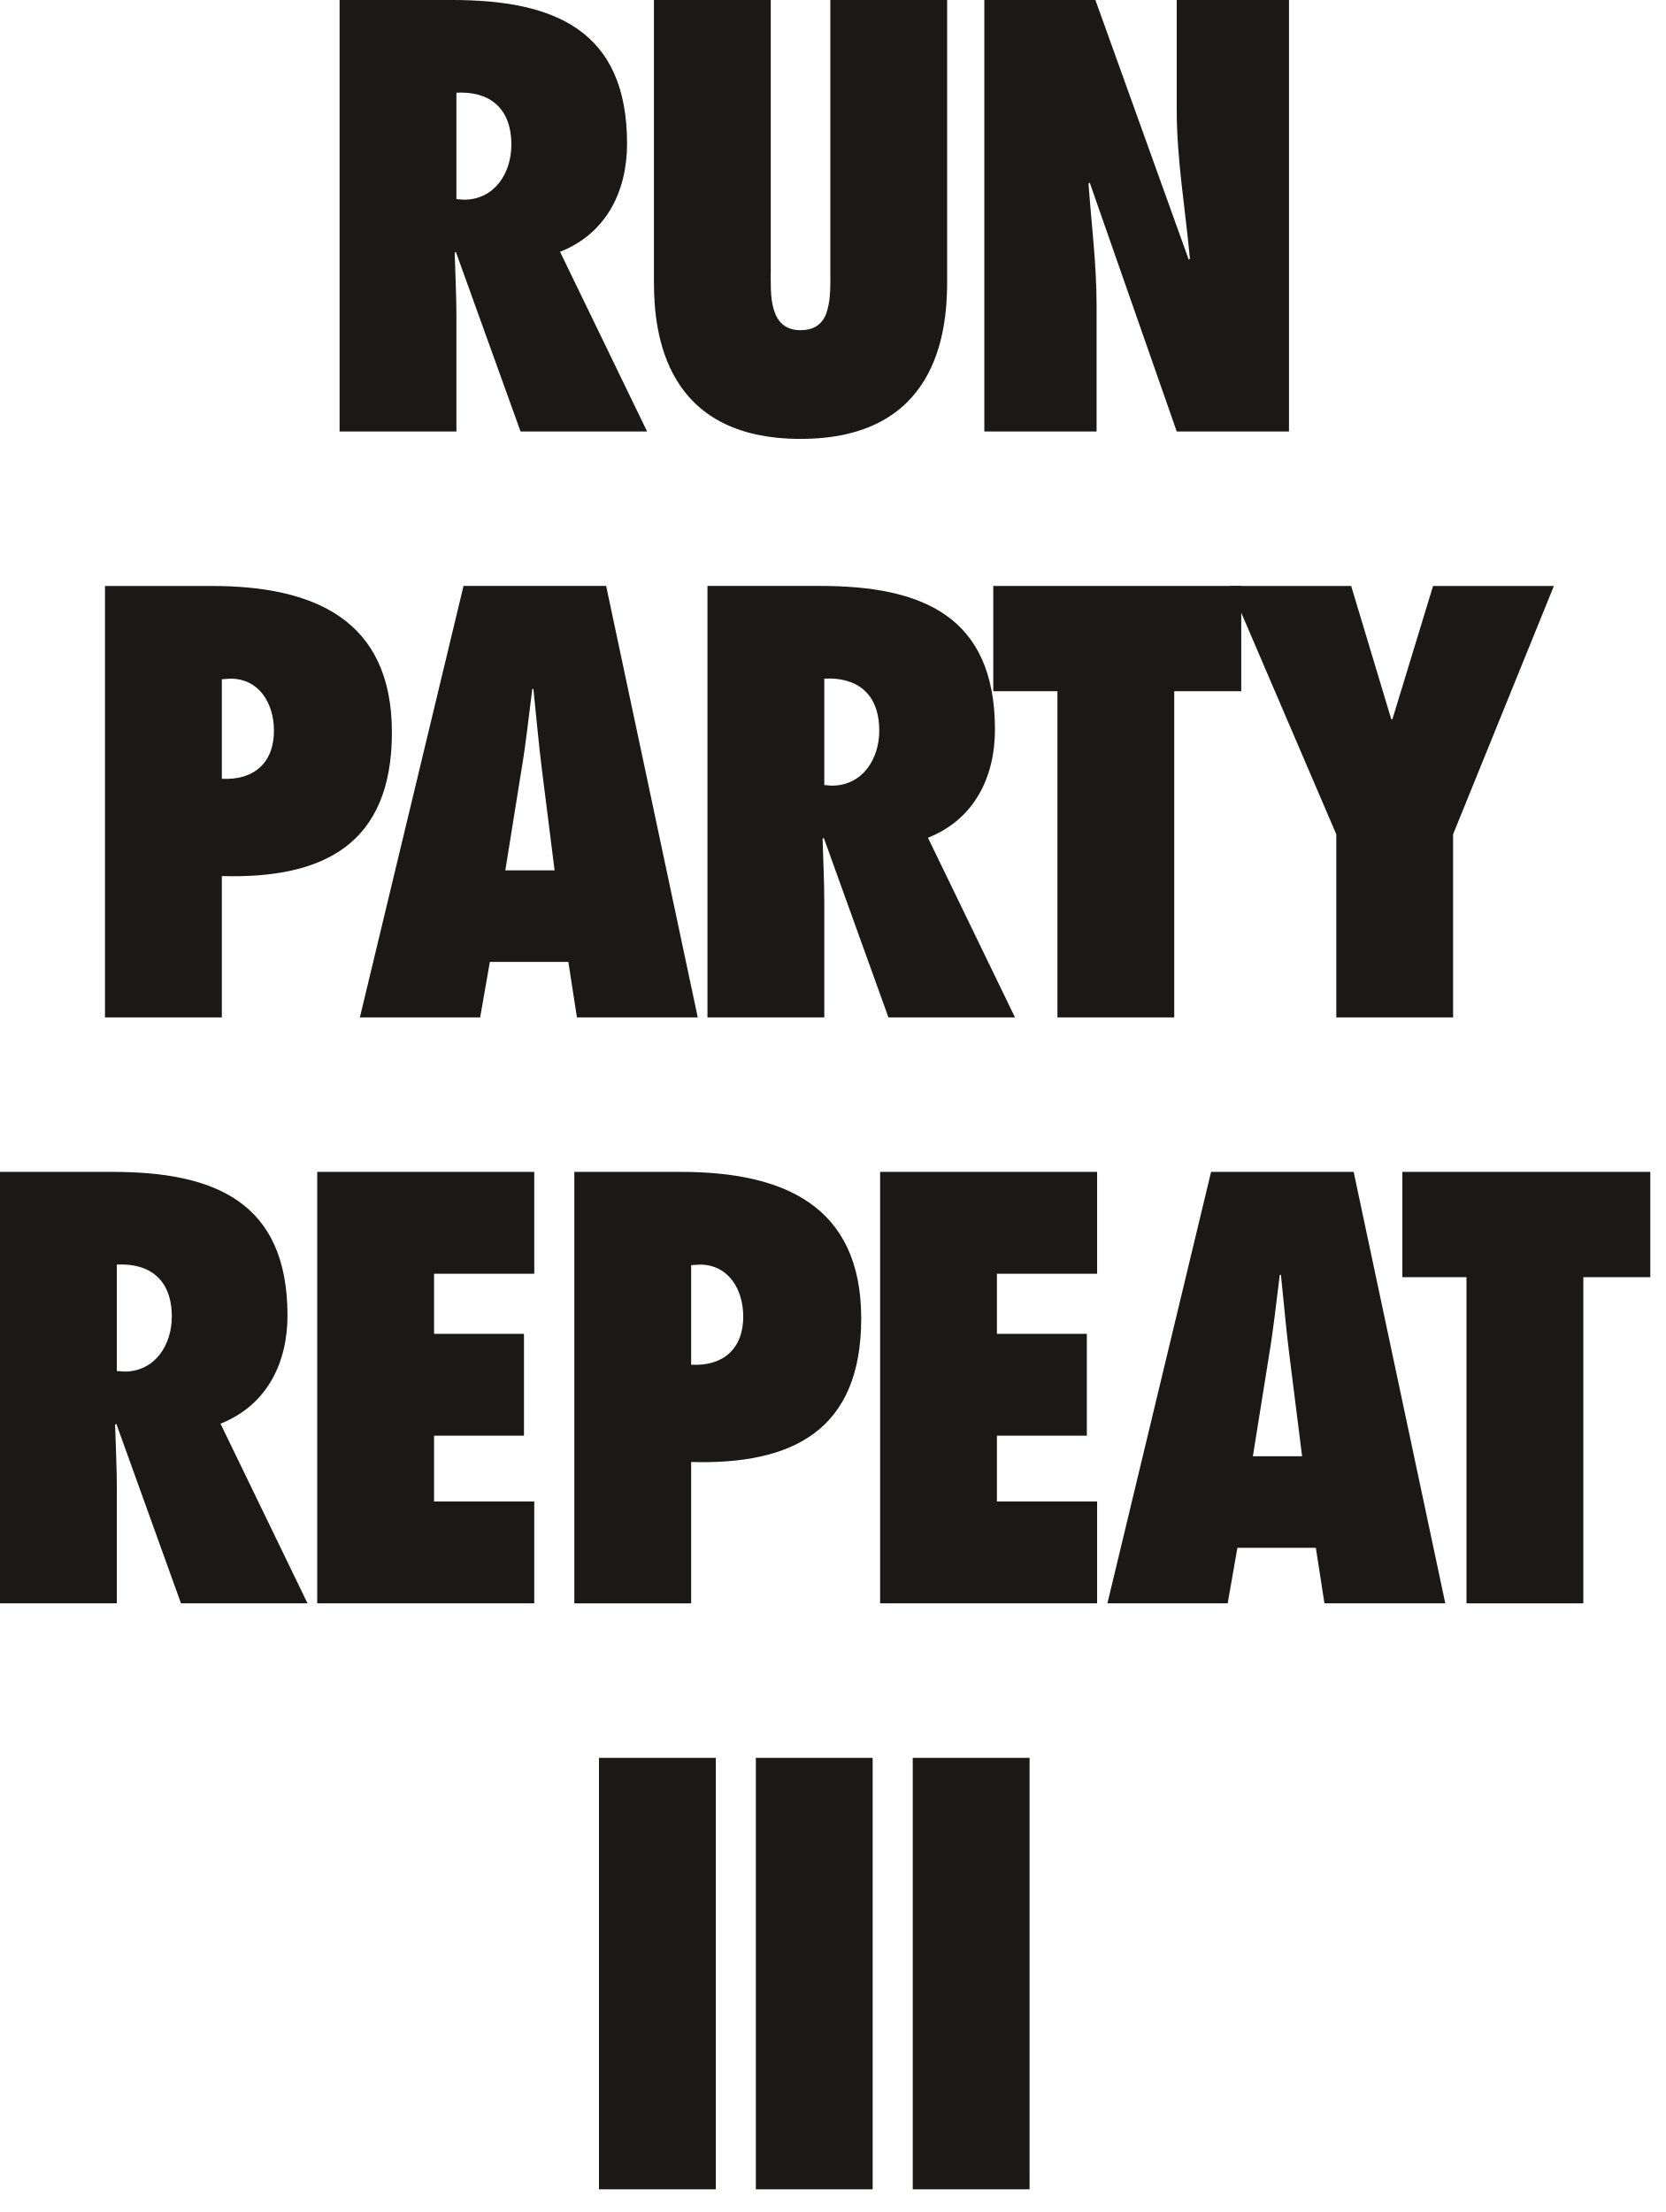
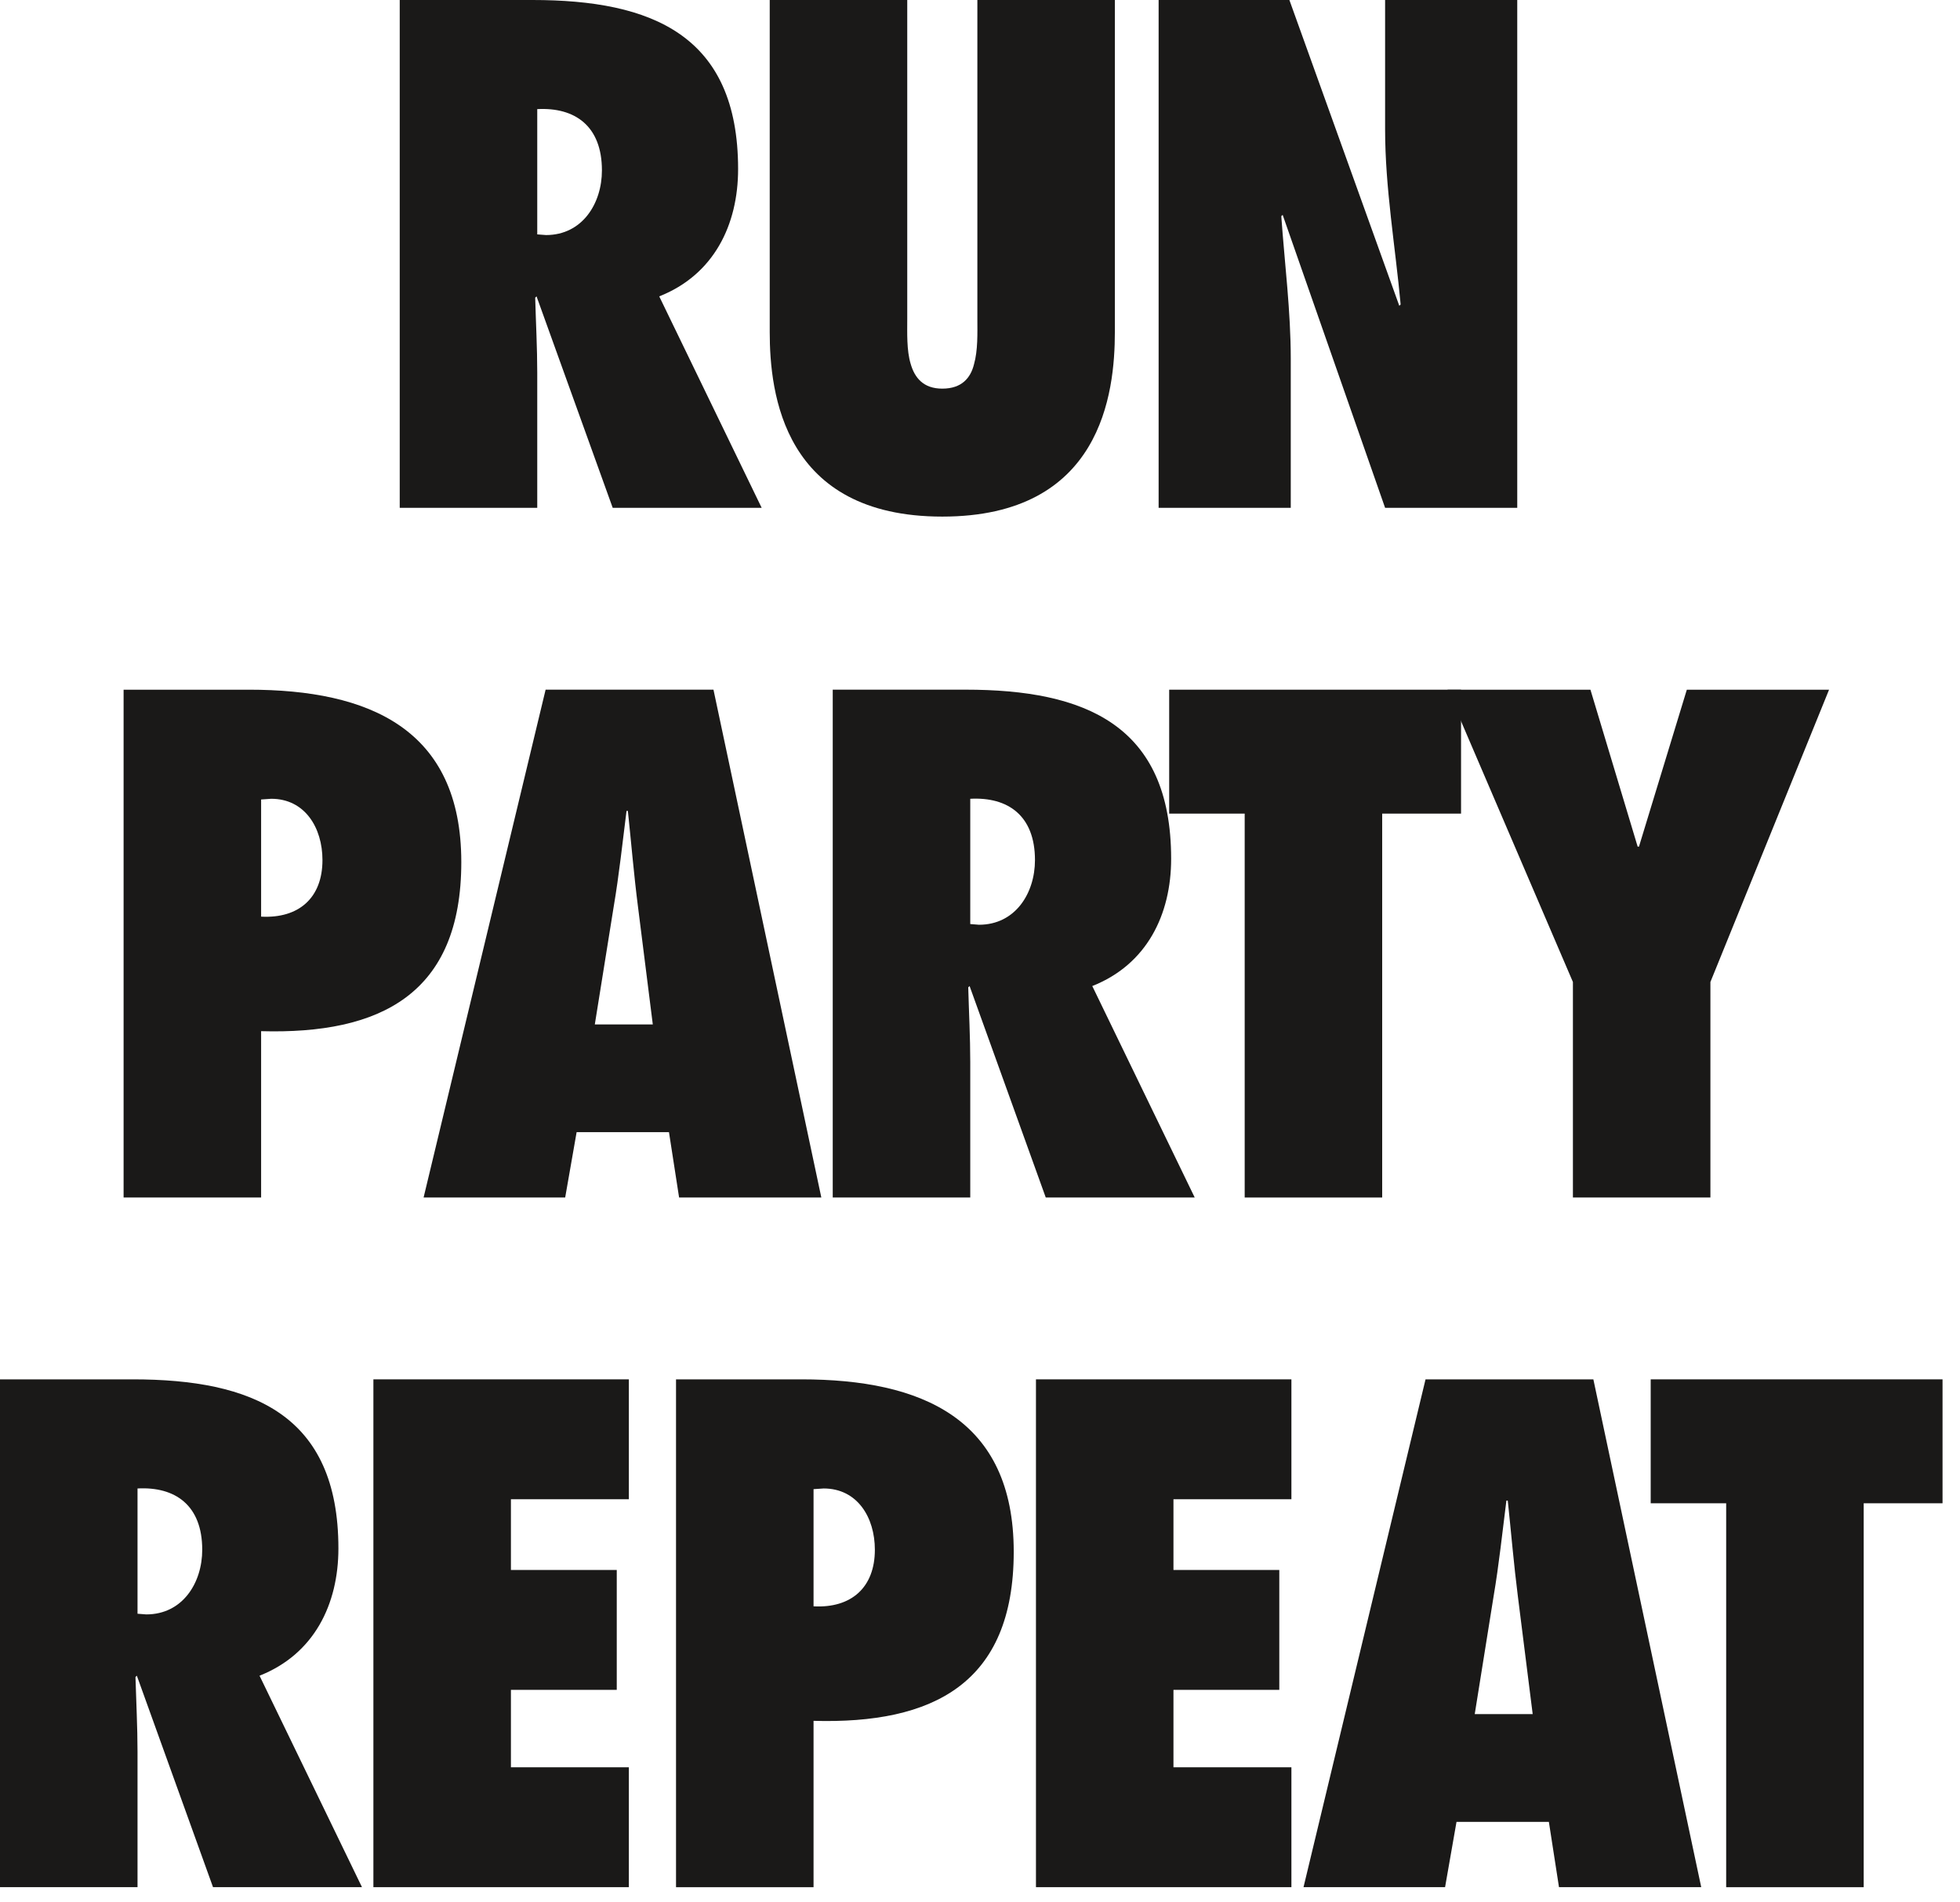
- <svg xmlns="http://www.w3.org/2000/svg" width="67px" height="89px" viewBox="0 0 67 89" version="1.1">
+ <svg xmlns="http://www.w3.org/2000/svg" width="67px" height="65px" viewBox="0 0 67 65" version="1.1">
  <defs />
  <g id="Page-1" stroke="none" stroke-width="1" fill="none" fill-rule="evenodd">
-     <g id="stickers-white" transform="translate(-326, -145)" fill="#1A1918">
-       <g id="sticker_run-repeat_black" transform="translate(326, 145)">
+     <g id="stickers-white" transform="translate(-319, -155)" fill="#1A1918">
+       <g id="sticker_run-repeat_black" transform="translate(319, 155)">
        <path d="M18.664,8.035 C19.908,8.035 20.576,6.953 20.576,5.825 C20.576,4.306 19.654,3.661 18.365,3.73 L18.365,8.012 L18.664,8.035 Z M20.945,17.36 L18.341,10.131 L18.295,10.176 C18.318,11.028 18.365,11.88 18.365,12.732 L18.365,17.36 L13.664,17.36 L13.664,0 L18.203,0 C22.282,0 25.231,1.197 25.231,5.779 C25.231,7.69 24.401,9.394 22.535,10.131 L26.037,17.36 L20.945,17.36 Z" id="Fill-2004" />
        <path d="M38.11,6.90140845e-05 L38.11,11.351 C38.11,13.446 37.649,17.659 32.211,17.659 C26.773,17.659 26.312,13.446 26.312,11.351 L26.312,6.90140845e-05 L31.013,6.90140845e-05 L31.013,10.913 C31.013,11.374 30.99,11.972 31.128,12.432 C31.266,12.916 31.565,13.285 32.211,13.285 C32.879,13.285 33.179,12.916 33.294,12.456 C33.432,11.972 33.41,11.374 33.41,10.936 L33.41,6.90140845e-05 L38.11,6.90140845e-05 Z" id="Fill-2005" />
        <path d="M39.606,6.90140845e-05 L44.076,6.90140845e-05 L47.833,10.453 L47.879,10.407 C47.694,8.403 47.348,6.424 47.348,4.42 L47.348,6.90140845e-05 L51.865,6.90140845e-05 L51.865,17.36 L47.348,17.36 L43.846,7.345 L43.799,7.391 C43.916,9.025 44.123,10.637 44.123,12.271 L44.123,17.36 L39.606,17.36 L39.606,6.90140845e-05 Z" id="Fill-2006" />
        <path d="M9.271,27.305 L8.926,27.329 L8.926,31.334 C10.216,31.403 11.023,30.69 11.023,29.401 C11.023,28.295 10.423,27.305 9.271,27.305 L9.271,27.305 Z M4.225,40.935 L4.225,23.576 L8.511,23.576 C12.612,23.576 15.769,24.911 15.769,29.47 C15.769,33.982 13.004,35.363 8.926,35.249 L8.926,40.935 L4.225,40.935 Z" id="Fill-2007" />
        <path d="M22.315,35.018 L21.808,30.989 C21.669,29.908 21.578,28.802 21.463,27.72 L21.417,27.72 C21.279,28.802 21.163,29.908 20.979,30.989 L20.333,35.018 L22.315,35.018 Z M23.214,40.935 L22.868,38.701 L19.711,38.701 L19.32,40.935 L14.48,40.935 L18.651,23.575 L24.389,23.575 L28.076,40.935 L23.214,40.935 Z" id="Fill-2008" />
        <path d="M33.466,31.611 C34.711,31.611 35.379,30.529 35.379,29.401 C35.379,27.881 34.457,27.236 33.167,27.305 L33.167,31.587 L33.466,31.611 Z M35.748,40.935 L33.144,33.706 L33.098,33.752 C33.121,34.604 33.167,35.456 33.167,36.307 L33.167,40.935 L28.466,40.935 L28.466,23.575 L33.006,23.575 C37.084,23.575 40.034,24.773 40.034,29.355 C40.034,31.265 39.204,32.969 37.338,33.706 L40.84,40.935 L35.748,40.935 Z" id="Fill-2009" />
        <polygon id="Fill-2010" points="42.548 40.935 42.548 27.812 39.967 27.812 39.967 23.576 49.944 23.576 49.944 27.812 47.248 27.812 47.248 40.935" />
        <polygon id="Fill-2011" points="53.768 40.935 53.768 33.568 49.482 23.576 54.367 23.576 55.981 28.94 56.026 28.94 57.662 23.576 62.524 23.576 58.468 33.568 58.468 40.935" />
        <path d="M5,55.186 C6.245,55.186 6.913,54.104 6.913,52.976 C6.913,51.456 5.991,50.812 4.701,50.881 L4.701,55.163 L5,55.186 Z M7.282,64.51 L4.678,57.281 L4.631,57.327 C4.655,58.179 4.701,59.031 4.701,59.882 L4.701,64.51 L0,64.51 L0,47.151 L4.539,47.151 C8.618,47.151 11.568,48.349 11.568,52.93 C11.568,54.841 10.738,56.544 8.872,57.281 L12.374,64.51 L7.282,64.51 Z" id="Fill-2012" />
        <polygon id="Fill-2013" points="12.764 47.151 21.497 47.151 21.497 51.249 17.465 51.249 17.465 53.667 21.083 53.667 21.083 57.765 17.465 57.765 17.465 60.412 21.497 60.412 21.497 64.51 12.764 64.51" />
        <path d="M28.155,50.881 L27.81,50.904 L27.81,54.91 C29.1,54.979 29.906,54.265 29.906,52.976 C29.906,51.871 29.308,50.881 28.155,50.881 L28.155,50.881 Z M23.109,64.511 L23.109,47.151 L27.395,47.151 C31.496,47.151 34.653,48.486 34.653,53.045 C34.653,57.557 31.888,58.939 27.81,58.824 L27.81,64.511 L23.109,64.511 Z" id="Fill-2014" />
        <polygon id="Fill-2015" points="35.413 47.151 44.145 47.151 44.145 51.249 40.113 51.249 40.113 53.667 43.731 53.667 43.731 57.765 40.113 57.765 40.113 60.412 44.145 60.412 44.145 64.51 35.413 64.51" />
        <path d="M52.393,58.594 L51.886,54.565 C51.748,53.483 51.656,52.377 51.541,51.296 L51.494,51.296 C51.356,52.377 51.241,53.483 51.057,54.565 L50.412,58.594 L52.393,58.594 Z M53.292,64.51 L52.946,62.277 L49.789,62.277 L49.398,64.51 L44.559,64.51 L48.73,47.151 L54.467,47.151 L58.154,64.51 L53.292,64.51 Z" id="Fill-2016" />
        <polygon id="Fill-2017" points="59.007 64.511 59.007 51.387 56.427 51.387 56.427 47.151 66.403 47.151 66.403 51.387 63.708 51.387 63.708 64.511" />
-         <polygon id="Fill-2018" points="24.101 88.087 28.802 88.087 28.802 70.727 24.101 70.727" />
-         <polygon id="Fill-2019" points="30.413 88.087 35.113 88.087 35.113 70.727 30.413 70.727" />
-         <polygon id="Fill-2020" points="36.726 88.087 41.427 88.087 41.427 70.727 36.726 70.727" />
      </g>
    </g>
  </g>
</svg>
